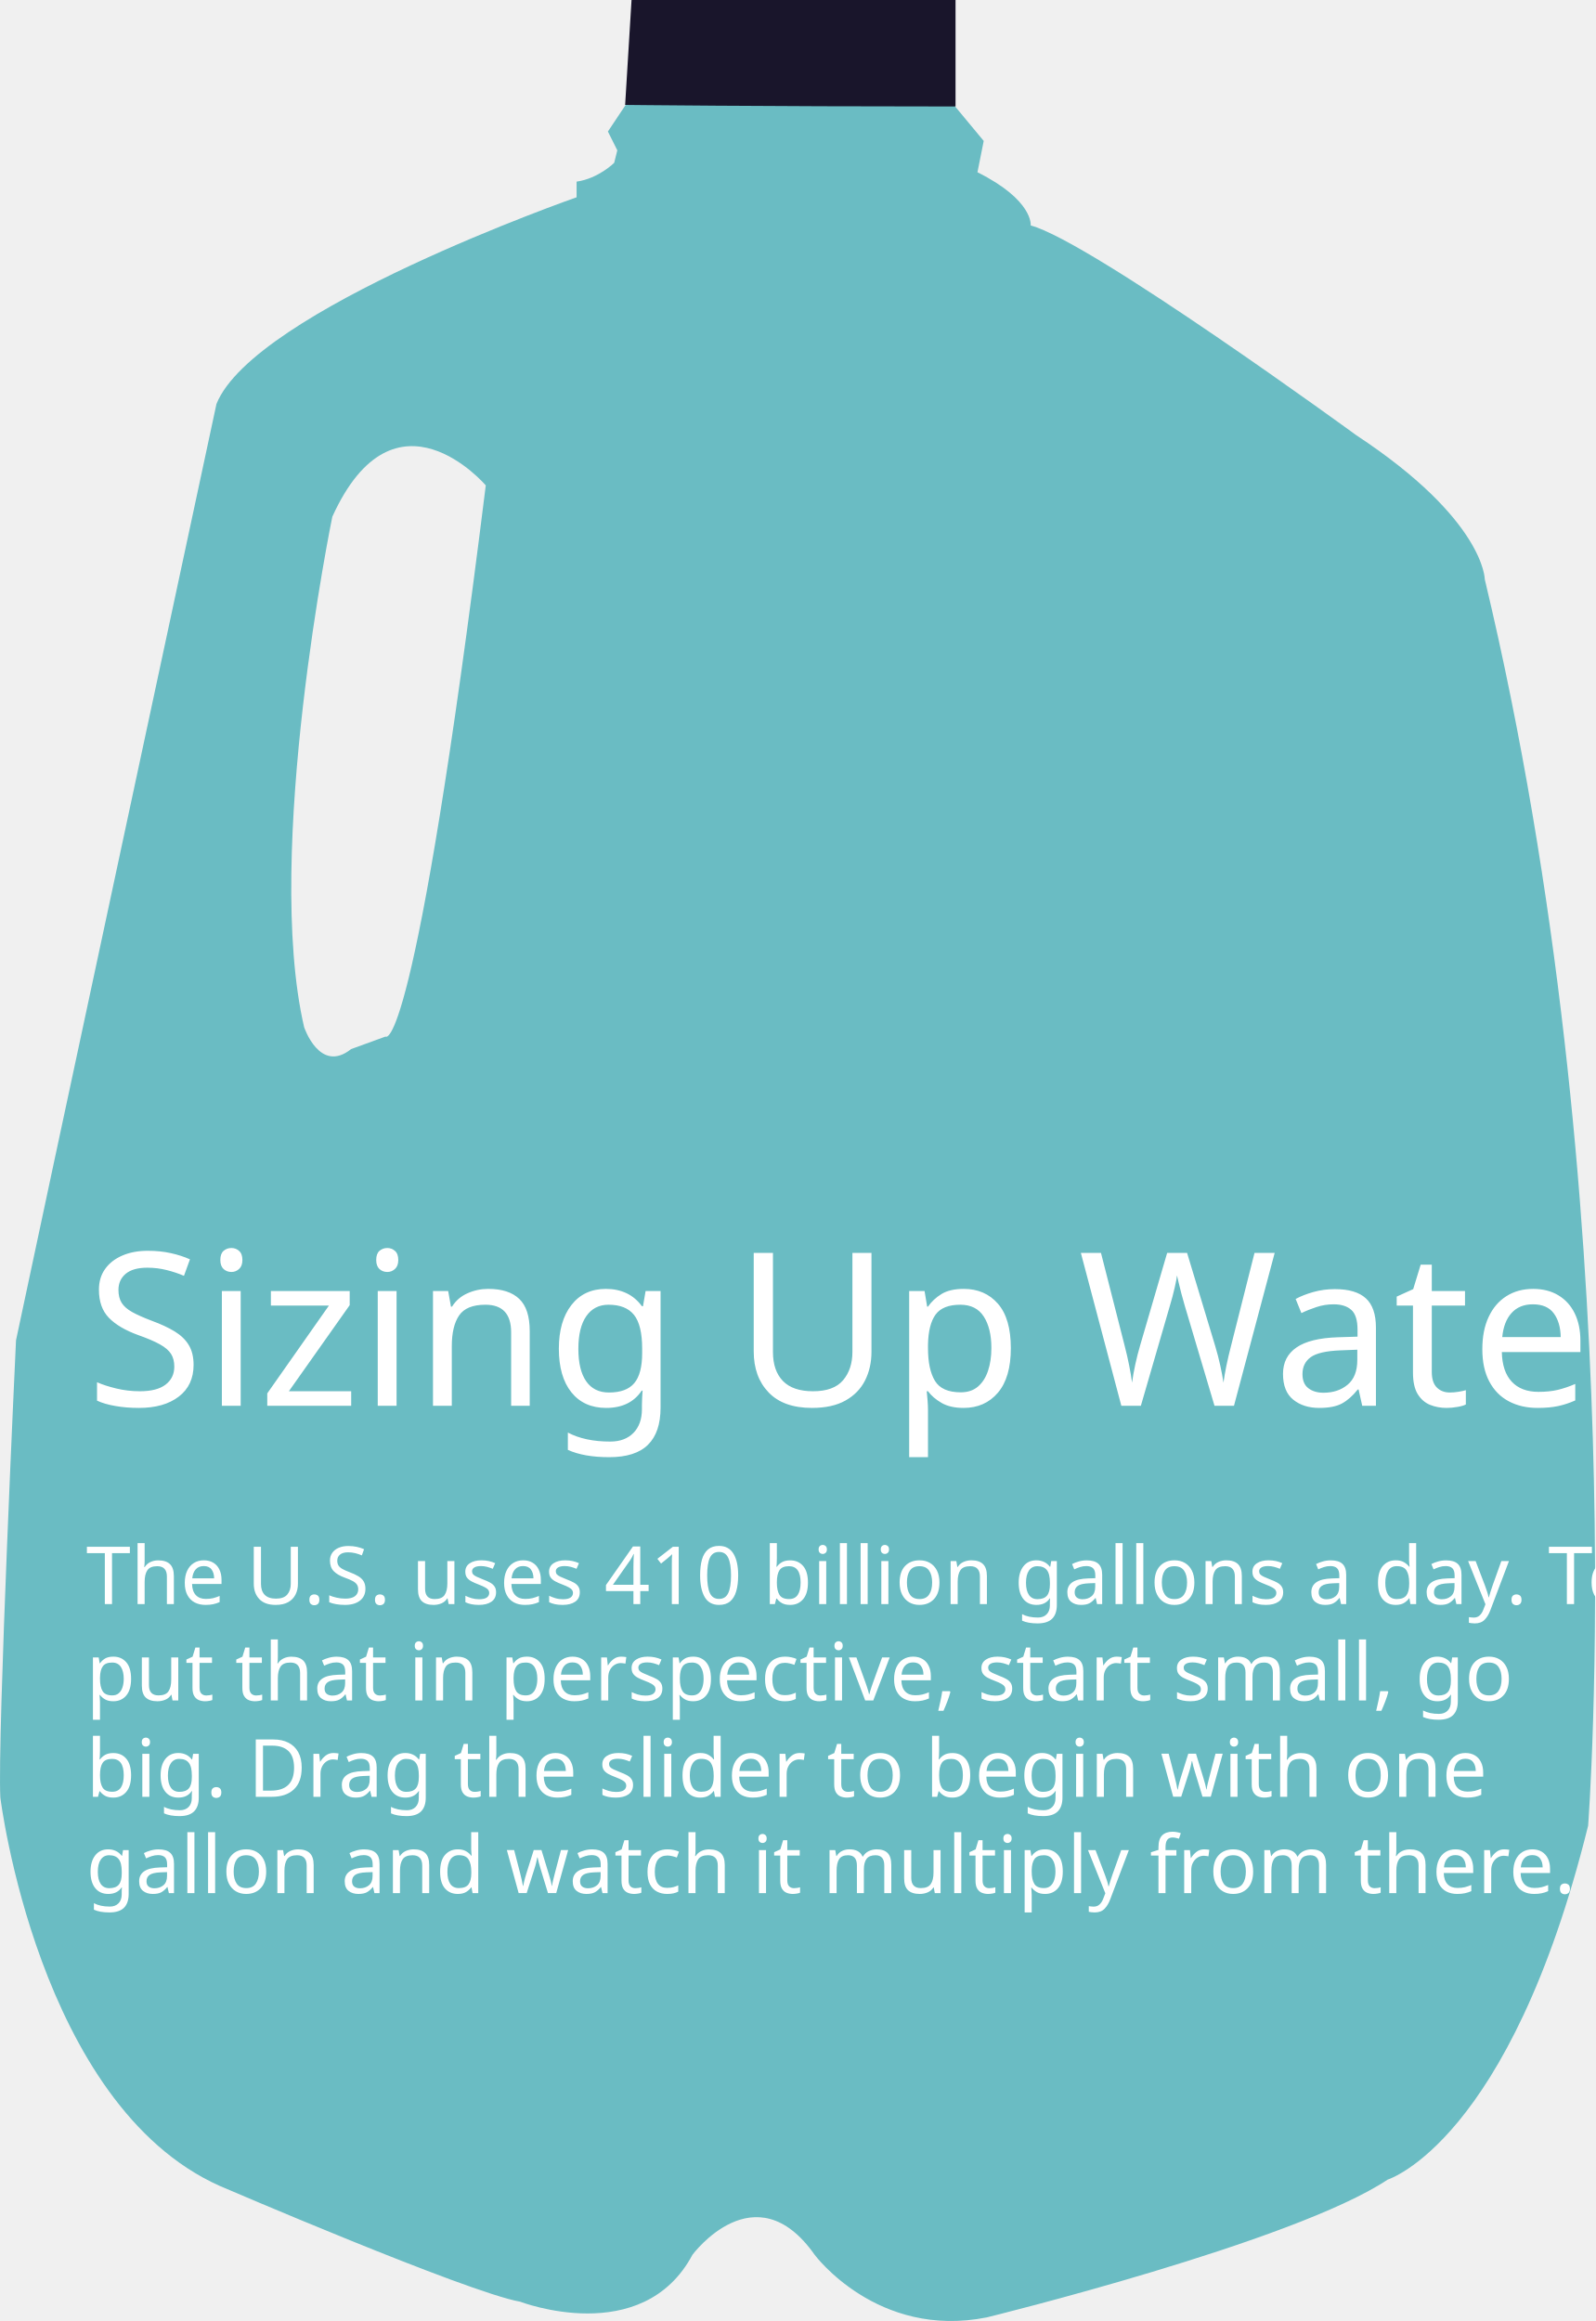
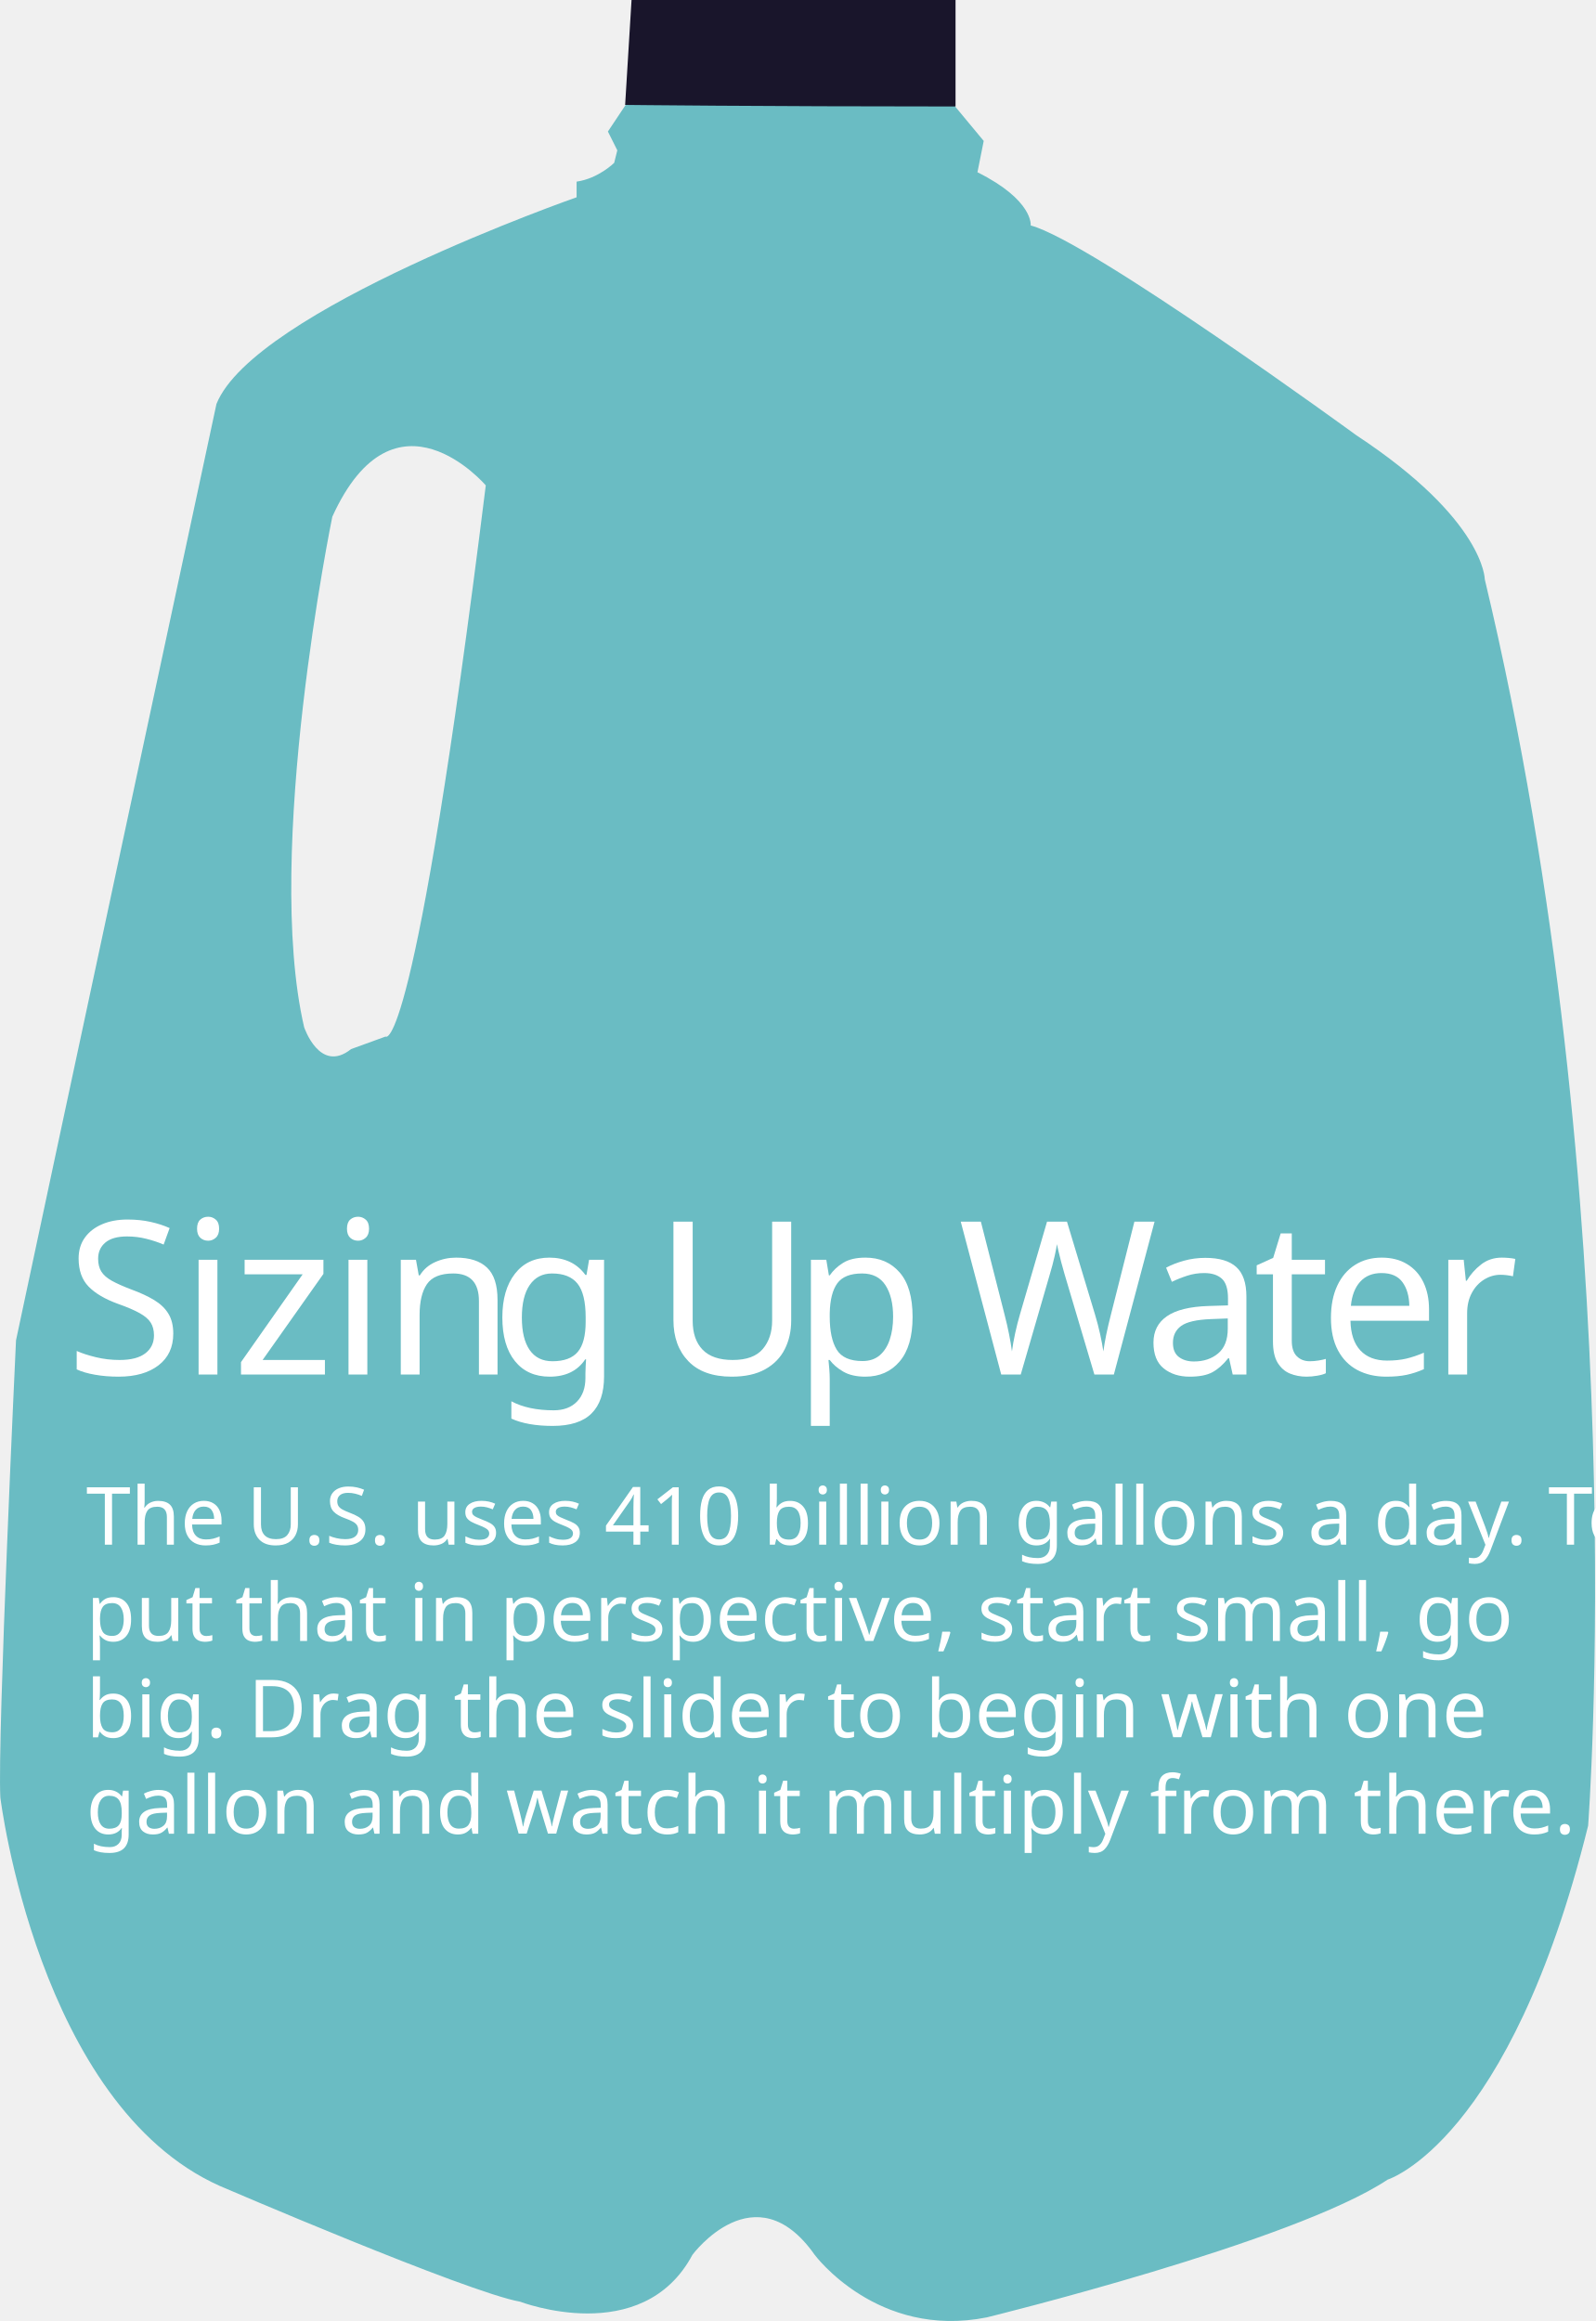
<svg xmlns="http://www.w3.org/2000/svg" version="1.1" id="Layer_1" x="0px" y="0px" width="536.378px" height="780.521px" viewBox="0 0 536.378 780.521" enable-background="new 0 0 536.378 780.521" xml:space="preserve">
  <g>
-     <path fill="#6ABCC3" d="M330.794,47.392l-2.105,10.53c18.959,9.479,17.902,17.903,17.902,17.903   c20.01,5.263,109.521,70.558,109.521,70.558c43.176,28.433,43.176,48.442,43.176,48.442   c50.553,211.678,34.752,419.134,34.752,419.134c-26.328,106.364-67.396,119.005-67.396,119.005   C435.048,754.024,331.851,779.3,331.851,779.3c-36.859,7.373-57.921-21.062-57.921-21.062c-20.01-28.438-41.069,0-41.069,0   c-16.853,31.595-57.922,15.798-57.922,15.798c-17.903-3.157-101.101-38.964-101.101-38.964   c-61.081-27.387-73.72-130.586-73.72-130.586c-1.052-20.014,5.267-153.751,5.267-153.751   c4.915-23.522,67.401-314.881,67.401-314.881c12.635-31.595,121.105-69.508,121.105-69.508v-5.267   c7.373-1.051,12.637-6.318,12.637-6.318l1.055-4.212l-3.161-6.318l8.424-12.636l2.175-18.333l100.025,15.161L330.794,47.392z    M163.352,163.23c0,0-30.543-35.806-51.604,10.534c0,0-23.17,112.683-9.479,171.655c0,0,5.267,15.797,15.798,7.373l11.584-4.212   C129.651,348.581,139.13,358.056,163.352,163.23z" />
+     <path fill="#6ABCC3" d="M330.794,47.392l-2.105,10.53c18.959,9.479,17.902,17.903,17.902,17.903   c20.01,5.263,109.521,70.558,109.521,70.558c43.176,28.433,43.176,48.442,43.176,48.442   c50.553,211.678,34.752,419.134,34.752,419.134c-26.328,106.364-67.396,119.005-67.396,119.005   C435.048,754.024,331.851,779.3,331.851,779.3c-36.859,7.373-57.921-21.062-57.921-21.062c-20.01-28.438-41.069,0-41.069,0   c-16.853,31.595-57.922,15.798-57.922,15.798c-17.903-3.157-101.101-38.964-101.101-38.964   c-61.081-27.388-73.72-130.586-73.72-130.586c-1.052-20.015,5.267-153.751,5.267-153.751   c4.915-23.522,67.401-314.881,67.401-314.881c12.635-31.595,121.105-69.508,121.105-69.508v-5.267   c7.373-1.051,12.637-6.318,12.637-6.318l1.055-4.212l-3.161-6.318l8.424-12.636l2.175-18.333l100.025,15.161L330.794,47.392z    M163.352,163.23c0,0-30.543-35.806-51.604,10.534c0,0-23.17,112.683-9.479,171.655c0,0,5.267,15.797,15.798,7.373l11.584-4.212   C129.651,348.581,139.13,358.056,163.352,163.23z" />
    <path fill="#19152B" d="M210.215,35.279c0,0,45.303,0.528,111.105,0.528V0H212.368L210.215,35.279z" />
  </g>
  <rect x="56.69" y="386.761" fill="none" width="434.001" height="82" />
  <g>
    <g>
-       <rect x="3.781" y="420.261" fill="none" width="532.598" height="75" />
-       <text transform="matrix(1 0 0 1 28.9546 472.748)" fill="#FFFFFF" font-family="'Interstate-ExtraLight'" font-size="72">Sizing Up Water</text>
+       <rect x="-4" y="402.748" fill="none" width="532.597" height="75" />
+       <text transform="matrix(1 0 0 1 22.1226 462.2354)" enable-background="new    ">
+         <tspan x="0" y="0" fill="#FFFFFF" font-family="'Interstate-ExtraLight'" font-size="72" letter-spacing="-1">Sizin</tspan>
+         <tspan x="142.846" y="0" fill="#FFFFFF" font-family="'Interstate-ExtraLight'" font-size="72">g</tspan>
+         <tspan x="182.661" y="0" fill="#FFFFFF" font-family="'Interstate-ExtraLight'" font-size="72" letter-spacing="-2"> </tspan>
+         <tspan x="197.853" y="0" fill="#FFFFFF" font-family="'Interstate-ExtraLight'" font-size="72" letter-spacing="-1">U</tspan>
+         <tspan x="244.436" y="0" fill="#FFFFFF" font-family="'Interstate-ExtraLight'" font-size="72" letter-spacing="-2">p</tspan>
+         <tspan x="281.371" y="0" fill="#FFFFFF" font-family="'Interstate-ExtraLight'" font-size="72"> W</tspan>
+         <tspan x="362.443" y="0" fill="#FFFFFF" font-family="'Interstate-ExtraLight'" font-size="72" letter-spacing="-1">a</tspan>
+         <tspan x="399.307" y="0" fill="#FFFFFF" font-family="'Interstate-ExtraLight'" font-size="72" letter-spacing="-2">t</tspan>
+         <tspan x="421.482" y="0" fill="#FFFFFF" font-family="'Interstate-ExtraLight'" font-size="72" letter-spacing="-1">e</tspan>
+         <tspan x="458.777" y="0" fill="#FFFFFF" font-family="'Interstate-ExtraLight'" font-size="72">r</tspan>
+       </text>
    </g>
  </g>
  <rect x="28.955" y="519.761" fill="none" width="488.734" height="172" />
-   <text transform="matrix(1 0 0 1 28.9546 539.4434)">
-     <tspan x="0" y="0" fill="#FFFFFF" font-family="'Interstate-ExtraLight'" font-size="27">The U.S. uses 410 billion gallons a day. To </tspan>
-     <tspan x="0" y="32.4" fill="#FFFFFF" font-family="'Interstate-ExtraLight'" font-size="27">put that in perspective, start small, go </tspan>
-     <tspan x="0" y="64.8" fill="#FFFFFF" font-family="'Interstate-ExtraLight'" font-size="27">big. Drag the slider to begin with one </tspan>
-     <tspan x="0" y="97.2" fill="#FFFFFF" font-family="'Interstate-ExtraLight'" font-size="27">gallon and watch it multiply from there.</tspan>
-   </text>
+   <text transform="matrix(1 0 0 1 28.9546 519.4434)" fill="#FFFFFF" font-family="'Interstate-ExtraLight'" font-size="27">The U.S. uses 410 billion gallons a day. To </text>
+   <text transform="matrix(1 0 0 1 28.9546 551.8438)" fill="#FFFFFF" font-family="'Interstate-ExtraLight'" font-size="27">put that in perspective, start small, go </text>
+   <text transform="matrix(1 0 0 1 28.9546 584.2432)" fill="#FFFFFF" font-family="'Interstate-ExtraLight'" font-size="27">big. Drag the slider to begin with one </text>
+   <text transform="matrix(1 0 0 1 28.9546 616.6436)" fill="#FFFFFF" font-family="'Interstate-ExtraLight'" font-size="27">gallon and watch it multiply from there.</text>
</svg>
